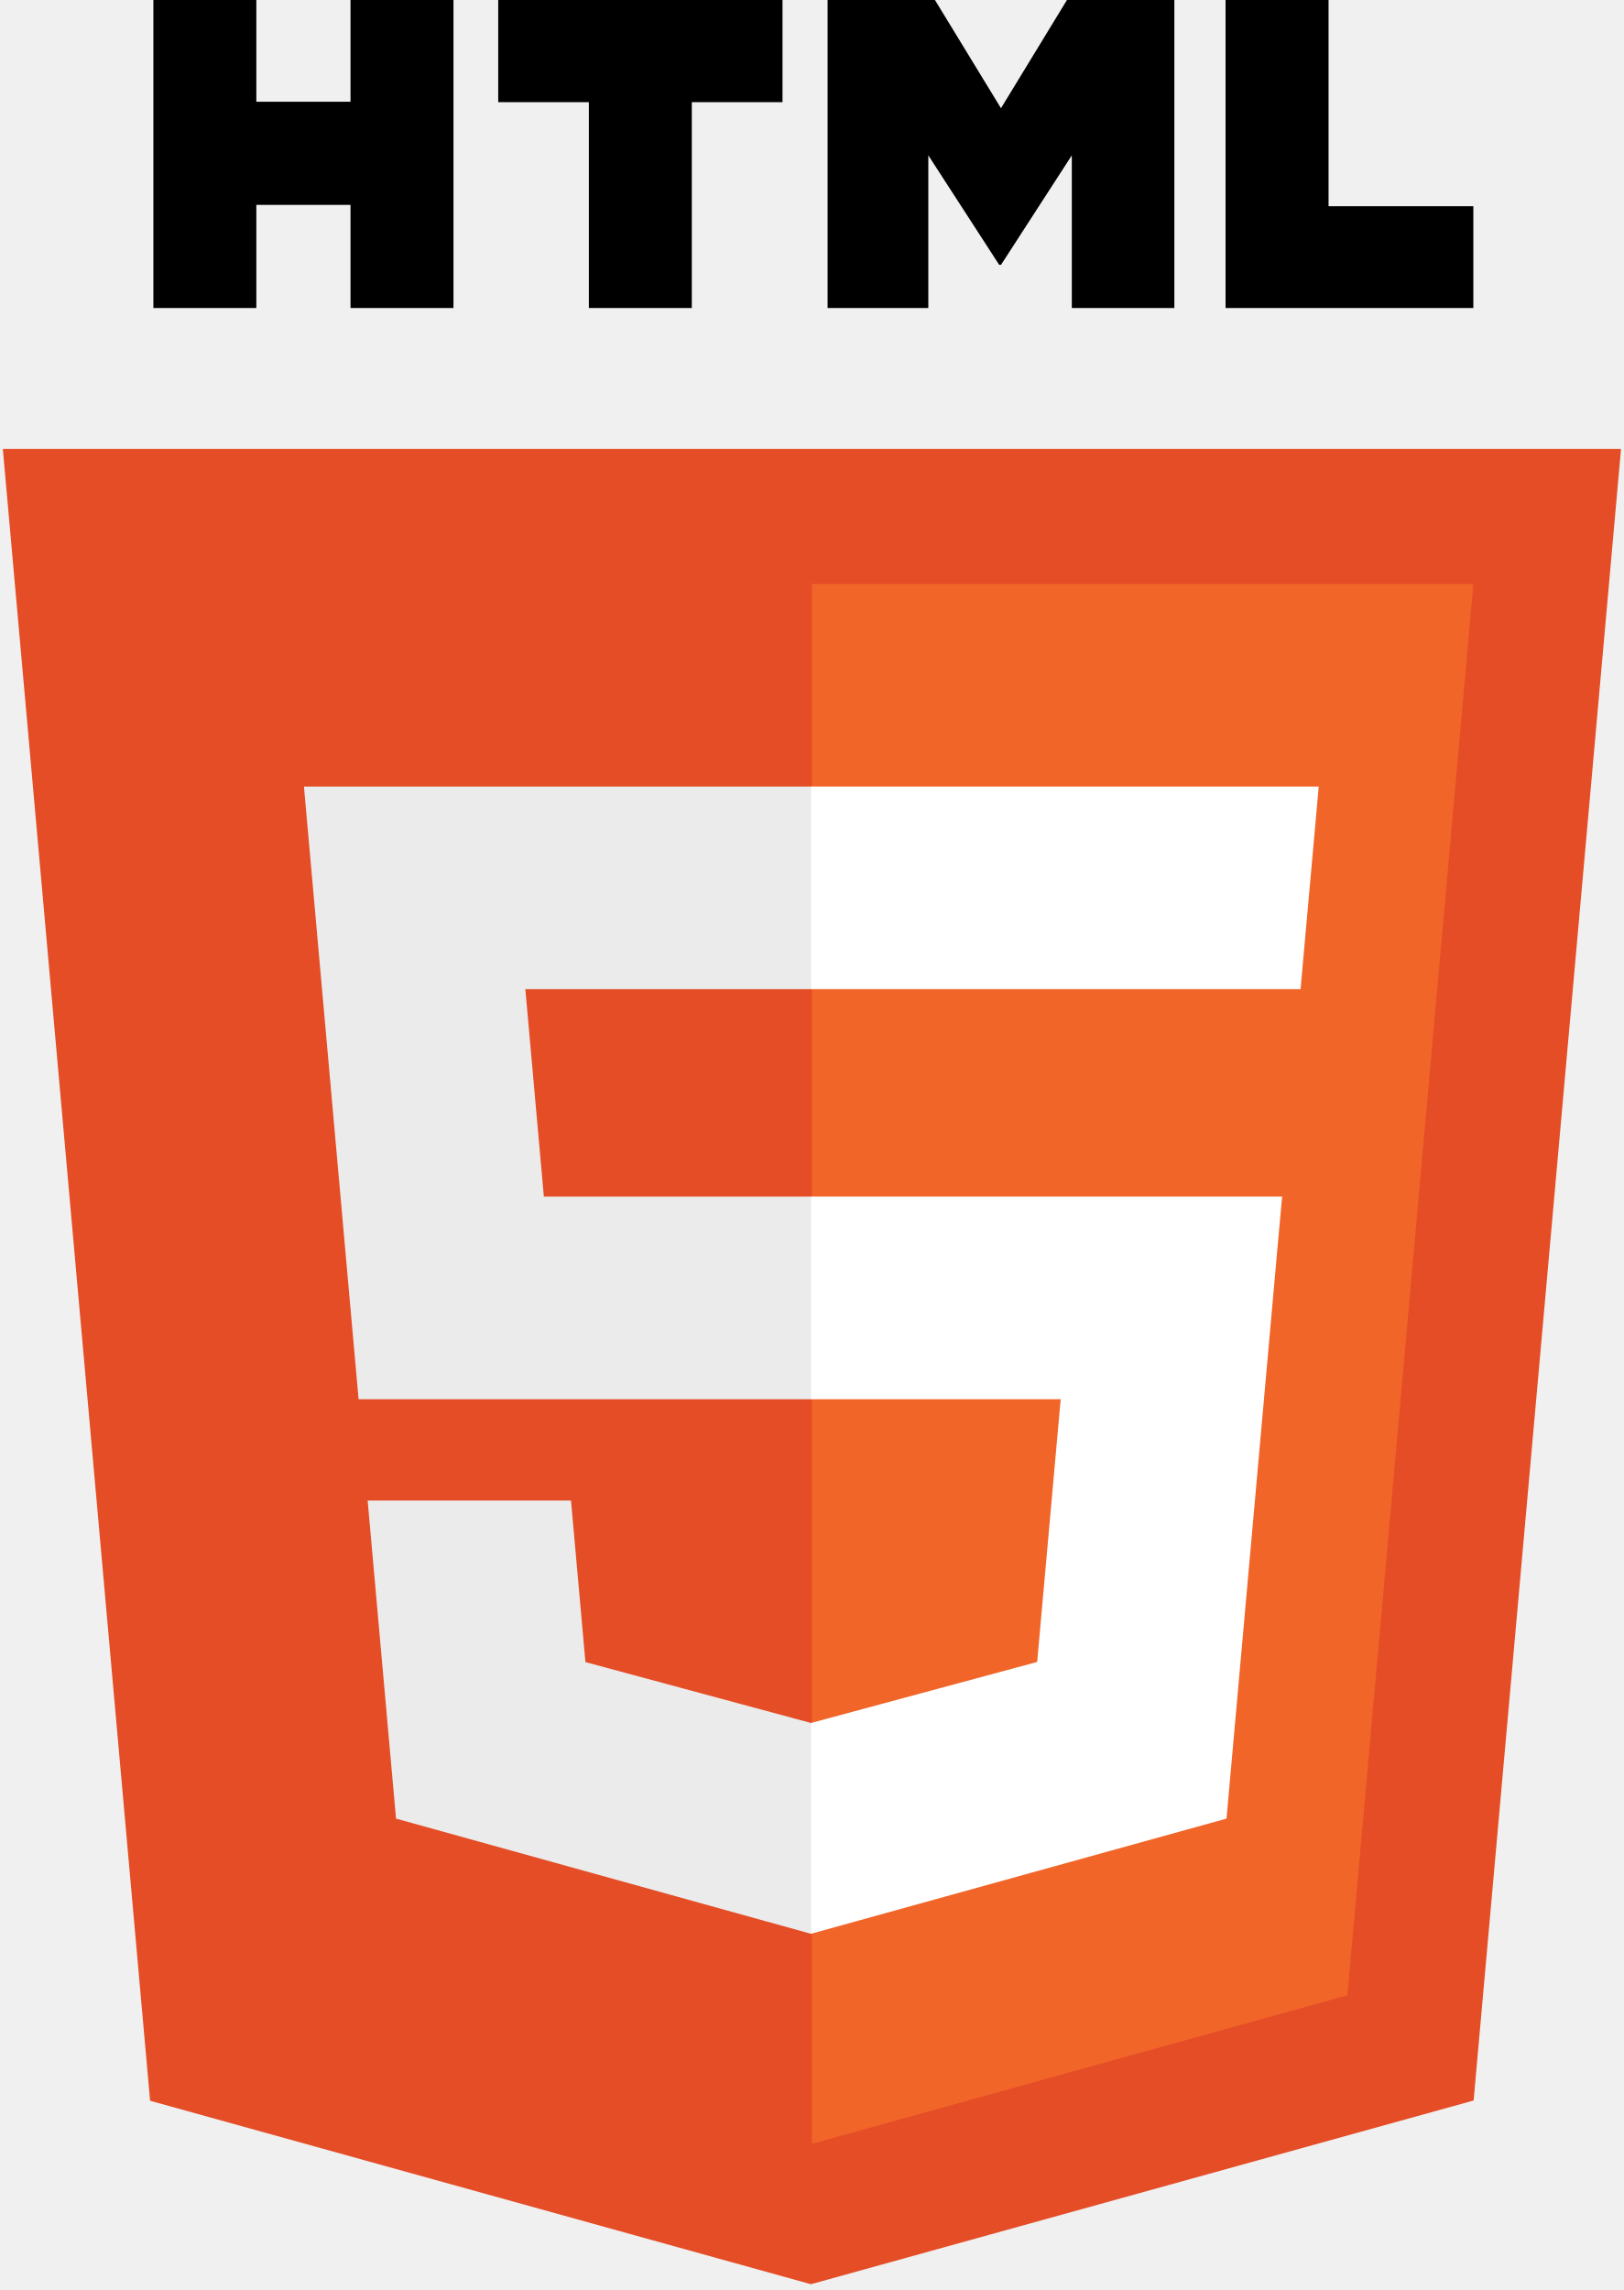
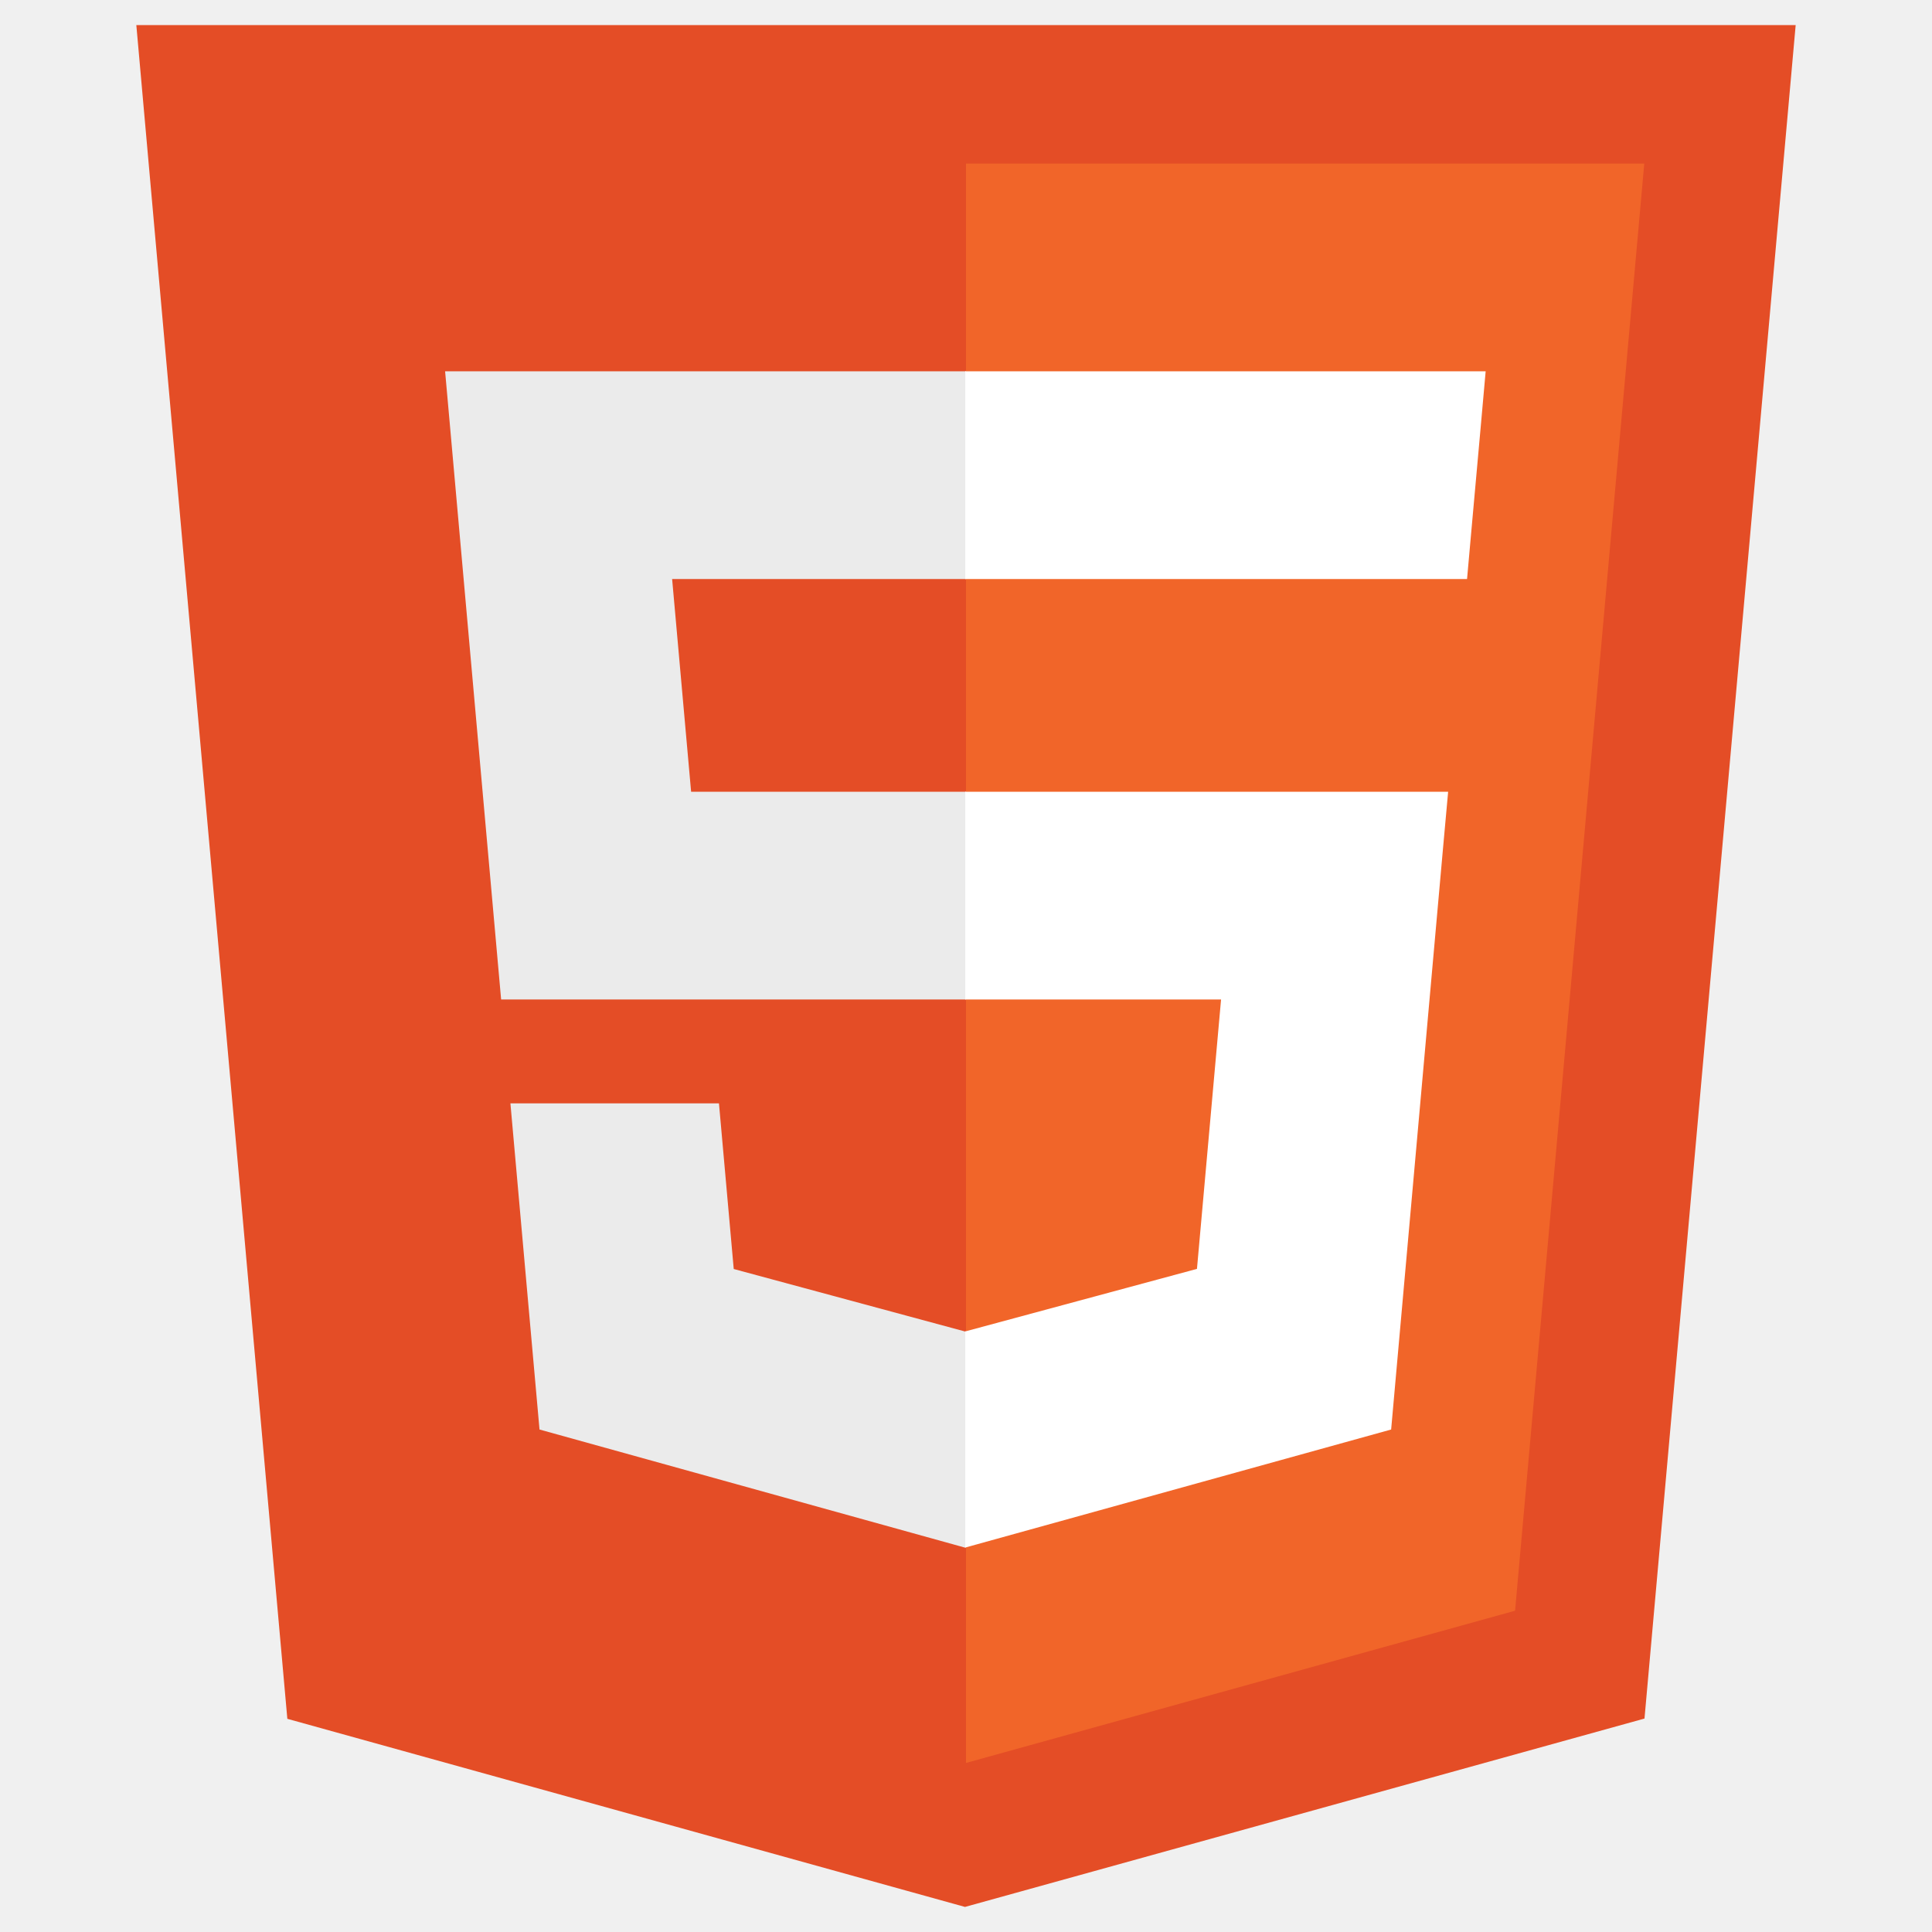
- <svg xmlns="http://www.w3.org/2000/svg" width="undefined" height="undefined" viewBox="0 0 256 361">
-   <path fill="#E44D26" d="m255.555 70.766l-23.241 260.36l-104.47 28.962l-104.182-28.922L.445 70.766h255.11Z" />
-   <path fill="#F16529" d="m128 337.95l84.417-23.403l19.86-222.49H128V337.95Z" />
-   <path fill="#EBEBEB" d="M82.82 155.932H128v-31.937H47.917l.764 8.568l7.85 88.01H128v-31.937H85.739l-2.919-32.704Zm7.198 80.61h-32.06l4.474 50.146l65.421 18.16l.147-.04V271.58l-.14.037l-35.568-9.604l-2.274-25.471Z" />
-   <path d="M24.18 0h16.23v16.035h14.847V0h16.231v48.558h-16.23v-16.26H40.411v16.26h-16.23V0Zm68.65 16.103H78.544V0h44.814v16.103h-14.295v32.455h-16.23V16.103h-.001ZM130.47 0h16.923l10.41 17.062L168.203 0h16.93v48.558h-16.164V24.49l-11.166 17.265h-.28L146.35 24.49v24.068h-15.88V0Zm62.74 0h16.235v32.508h22.824v16.05h-39.06V0Z" />
-   <path fill="#FFF" d="M127.89 220.573h39.327l-3.708 41.42l-35.62 9.614v33.226l65.473-18.145l.48-5.396l7.506-84.08l.779-8.576H127.89v31.937Zm0-64.719v.078h77.143l.64-7.178l1.456-16.191l.763-8.568H127.89v31.86Z" />
+ <svg xmlns="http://www.w3.org/2000/svg" width="undefined" height="undefined" viewBox="0 0 128 128">
+   <path fill="#E44D26" d="M19.037 113.876L9.032 1.661h109.936l-10.016 112.198l-45.019 12.48z" />
+   <path fill="#F16529" d="m64 116.8l36.378-10.086l8.559-95.878H64z" />
+   <path fill="#EBEBEB" d="M64 52.455H45.788L44.53 38.361H64V24.599H29.489l.33 3.692l3.382 37.927H64zm0 35.743l-.061.017l-15.327-4.14l-.979-10.975H33.816l1.928 21.609l28.193 7.826l.063-.017z" />
+   <path fill="#fff" d="M63.952 52.455v13.763h16.947l-1.597 17.849l-15.35 4.143v14.319l28.215-7.82l.207-2.325l3.234-36.233l.335-3.696h-3.708zm0-27.856v13.762h33.244l.276-3.092l.628-6.978l.329-3.692z" />
</svg>
